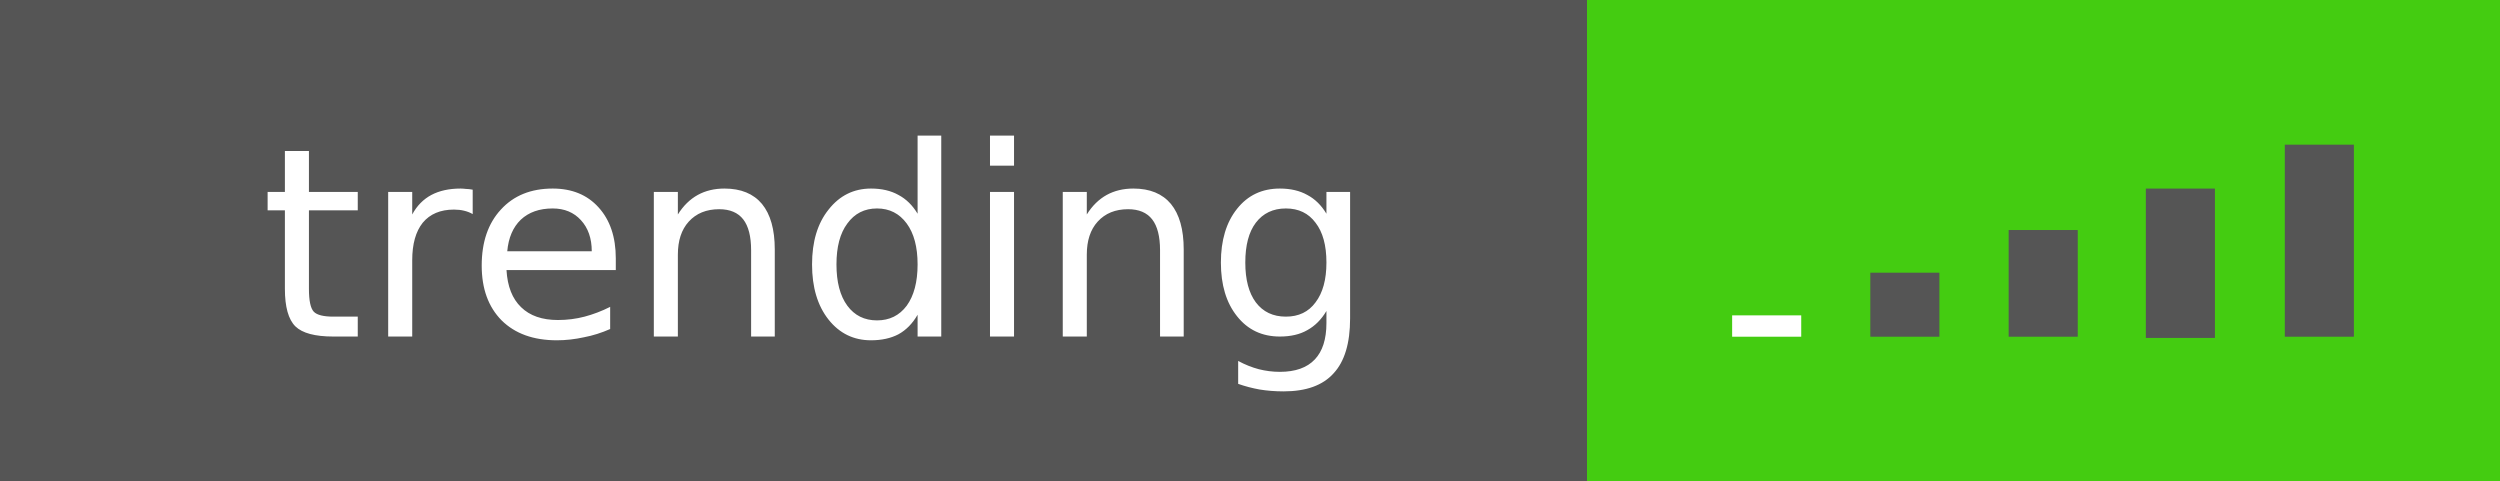
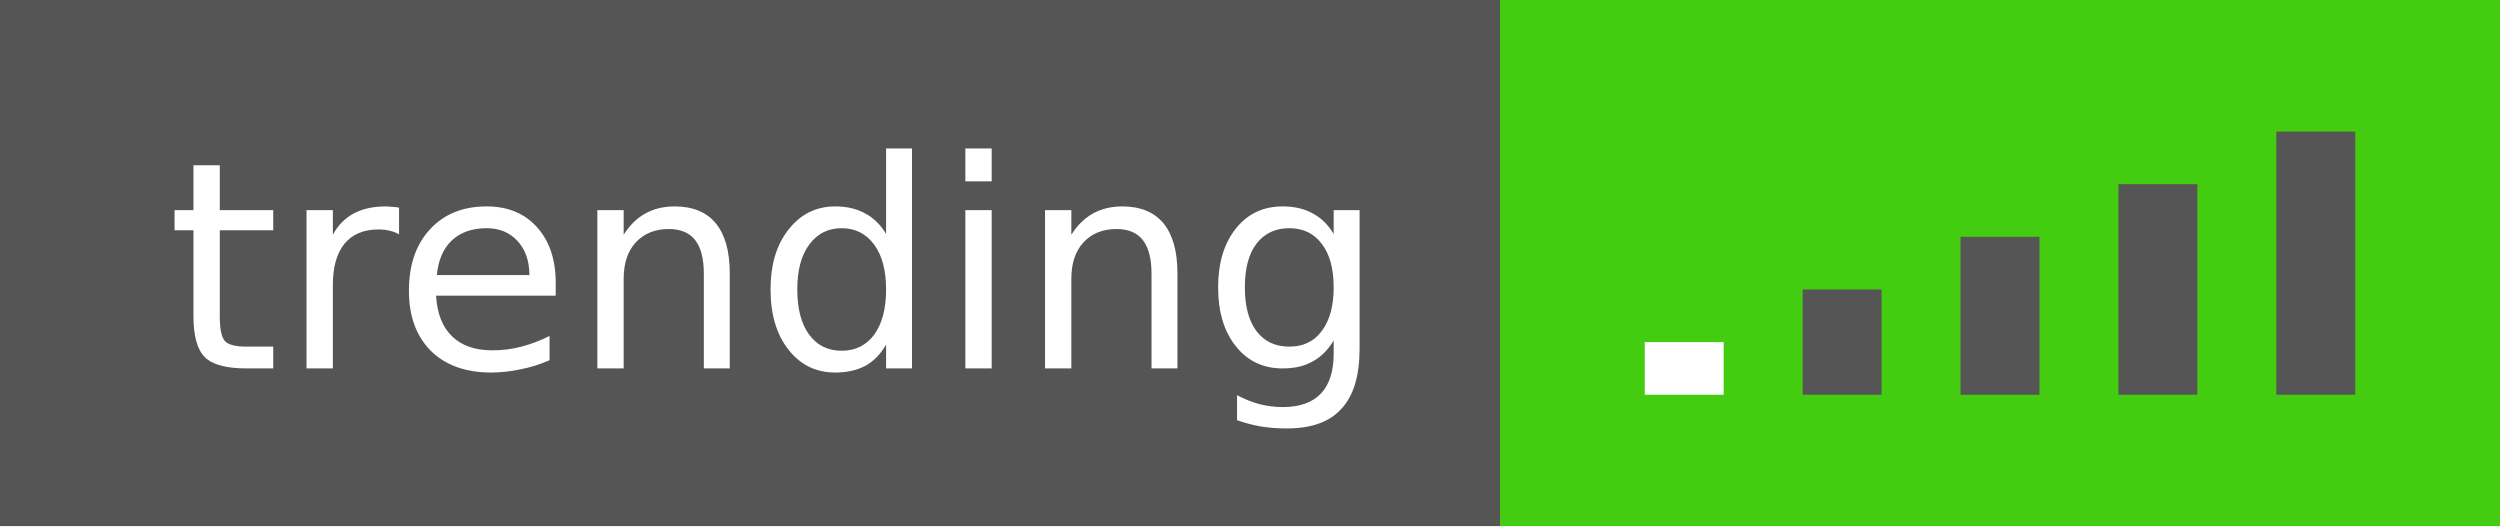
- <svg xmlns="http://www.w3.org/2000/svg" width="104" height="20" id="svg4684" version="1.1">
-   <defs id="defs4700" />
-   <g id="g4686" style="stroke:none" shape-rendering="crispEdges">
-     <path d="M0 0h66v20H0z" id="path4688" style="stroke:none" fill="#555" />
-     <path d="M66 0h38v20H66z" id="path4690" style="stroke:none" fill="#4c1" />
+ <svg xmlns="http://www.w3.org/2000/svg" width="95" height="20" id="svg2" version="1.1">
+   <defs id="defs18" />
+   <g shape-rendering="crispEdges" id="g4">
+     <path fill="#555" d="M0 0h57v20H0z" id="path6" />
+     <path fill="#4c1" d="M57 0h38v20H57z" id="path8" />
  </g>
-   <g font-size="11" id="g4692" text-anchor="middle" font-family="DejaVu Sans,Verdana,Geneva,sans-serif" fill="#fff" style="stroke:none">
-     <text x="34" y="14" id="text4694" style="stroke:none">trending</text>
+   <g fill="#fff" text-anchor="middle" font-family="DejaVu Sans,Verdana,Geneva,sans-serif" font-size="11" id="g10">
+     <text x="29.5" y="14" id="text12">trending</text>
  </g>
-   <rect style="fill:#ffffff;fill-opacity:1;stroke:none;stroke-opacity:1" id="rect4149" width="2.874" height="0.888" x="72.057" y="13.119" />
-   <rect style="fill:#555555;fill-opacity:1;stroke:none;stroke-opacity:1" id="rect4177" width="2.874" height="4.438" x="83.56" y="9.569" />
-   <rect style="fill:#555555;fill-opacity:1;stroke:none;stroke-opacity:1" id="rect4179" width="2.874" height="6.213" x="89.267" y="7.845" />
-   <rect style="fill:#555555;fill-opacity:1;stroke:none;stroke-opacity:1" id="rect4181" width="2.874" height="2.663" x="77.805" y="11.344" />
-   <rect style="fill:#555555;fill-opacity:1;stroke:none;stroke-opacity:1" id="rect4183" width="2.874" height="7.989" x="95.048" y="6.018" />
+   <rect style="fill:#ffffff;fill-opacity:1;stroke:none;stroke-opacity:1" id="rect4149" width="3" height="2" x="62.5" y="13" />
+   <rect style="fill:#555555;fill-opacity:1;stroke:none;stroke-opacity:1" id="rect4177" width="3" height="6" x="74.5" y="9" />
+   <rect style="fill:#555555;fill-opacity:1;stroke:none;stroke-opacity:1" id="rect4179" width="3" height="8" x="80.5" y="7" />
+   <rect style="fill:#555555;fill-opacity:1;stroke:none;stroke-opacity:1" id="rect4181" width="3" height="4" x="68.5" y="11" />
+   <rect style="fill:#555555;fill-opacity:1;stroke:none;stroke-opacity:1" id="rect4183" width="3" height="10" x="86.5" y="5" />
</svg>
